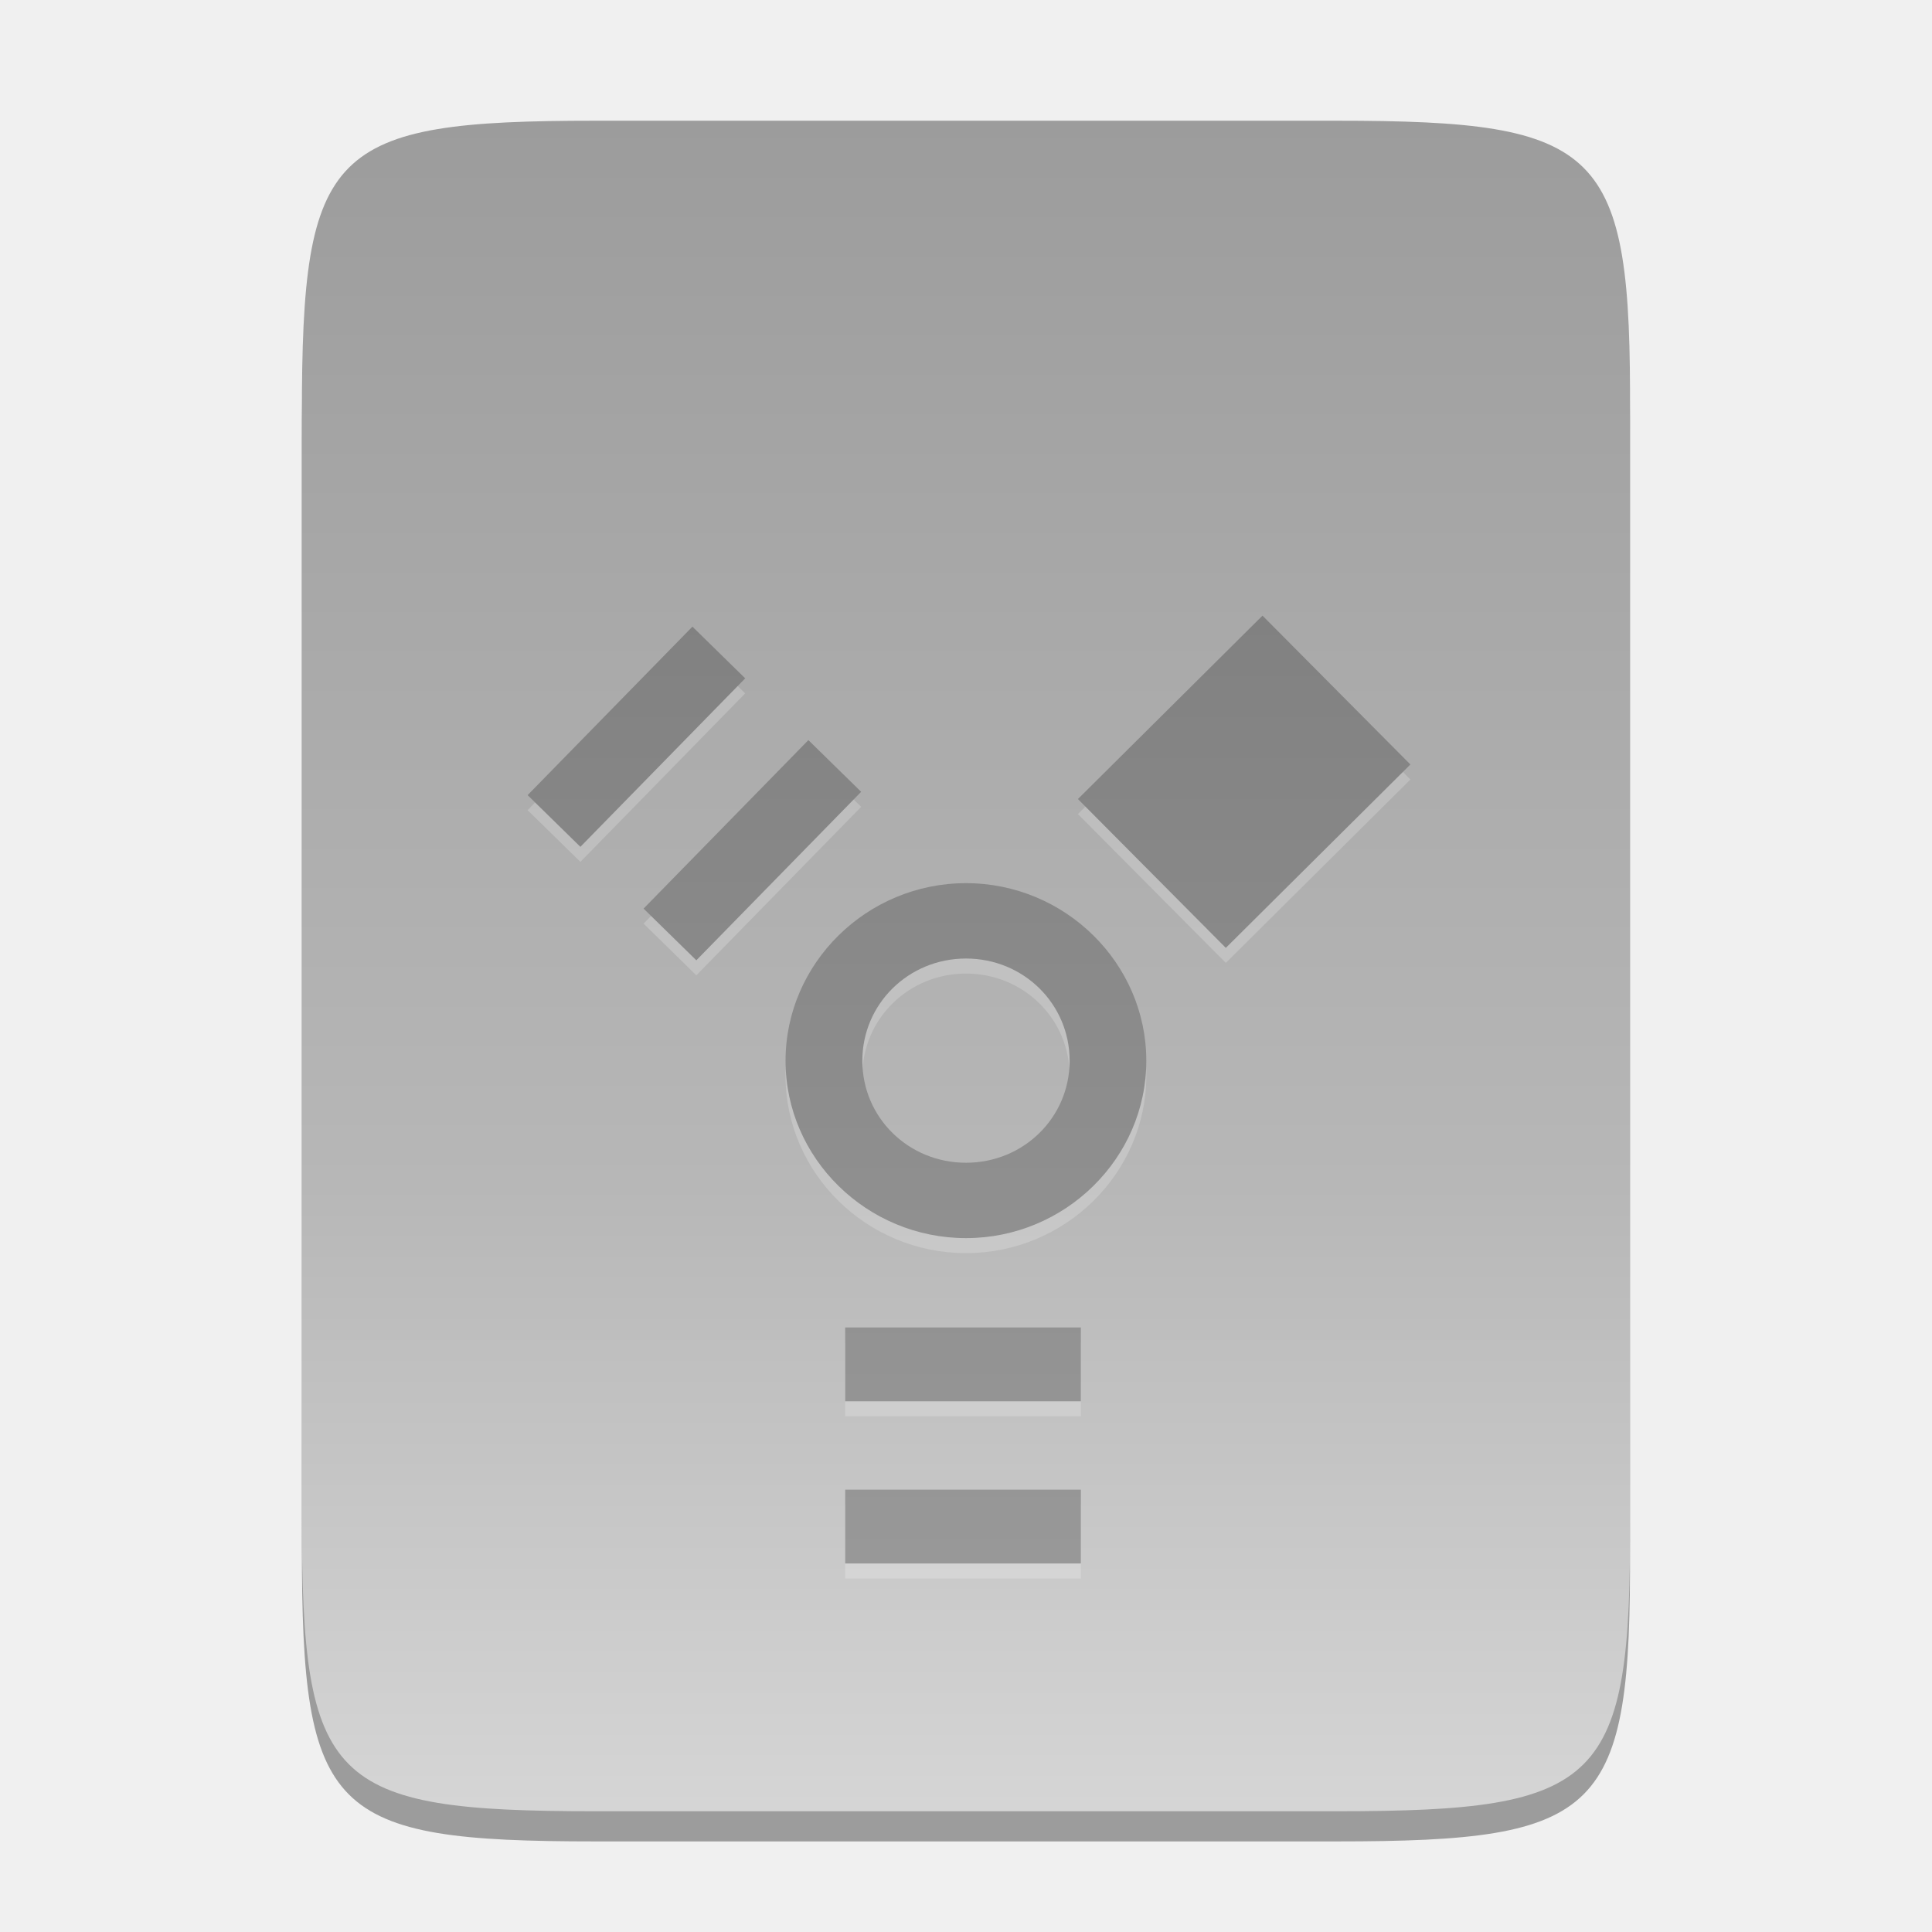
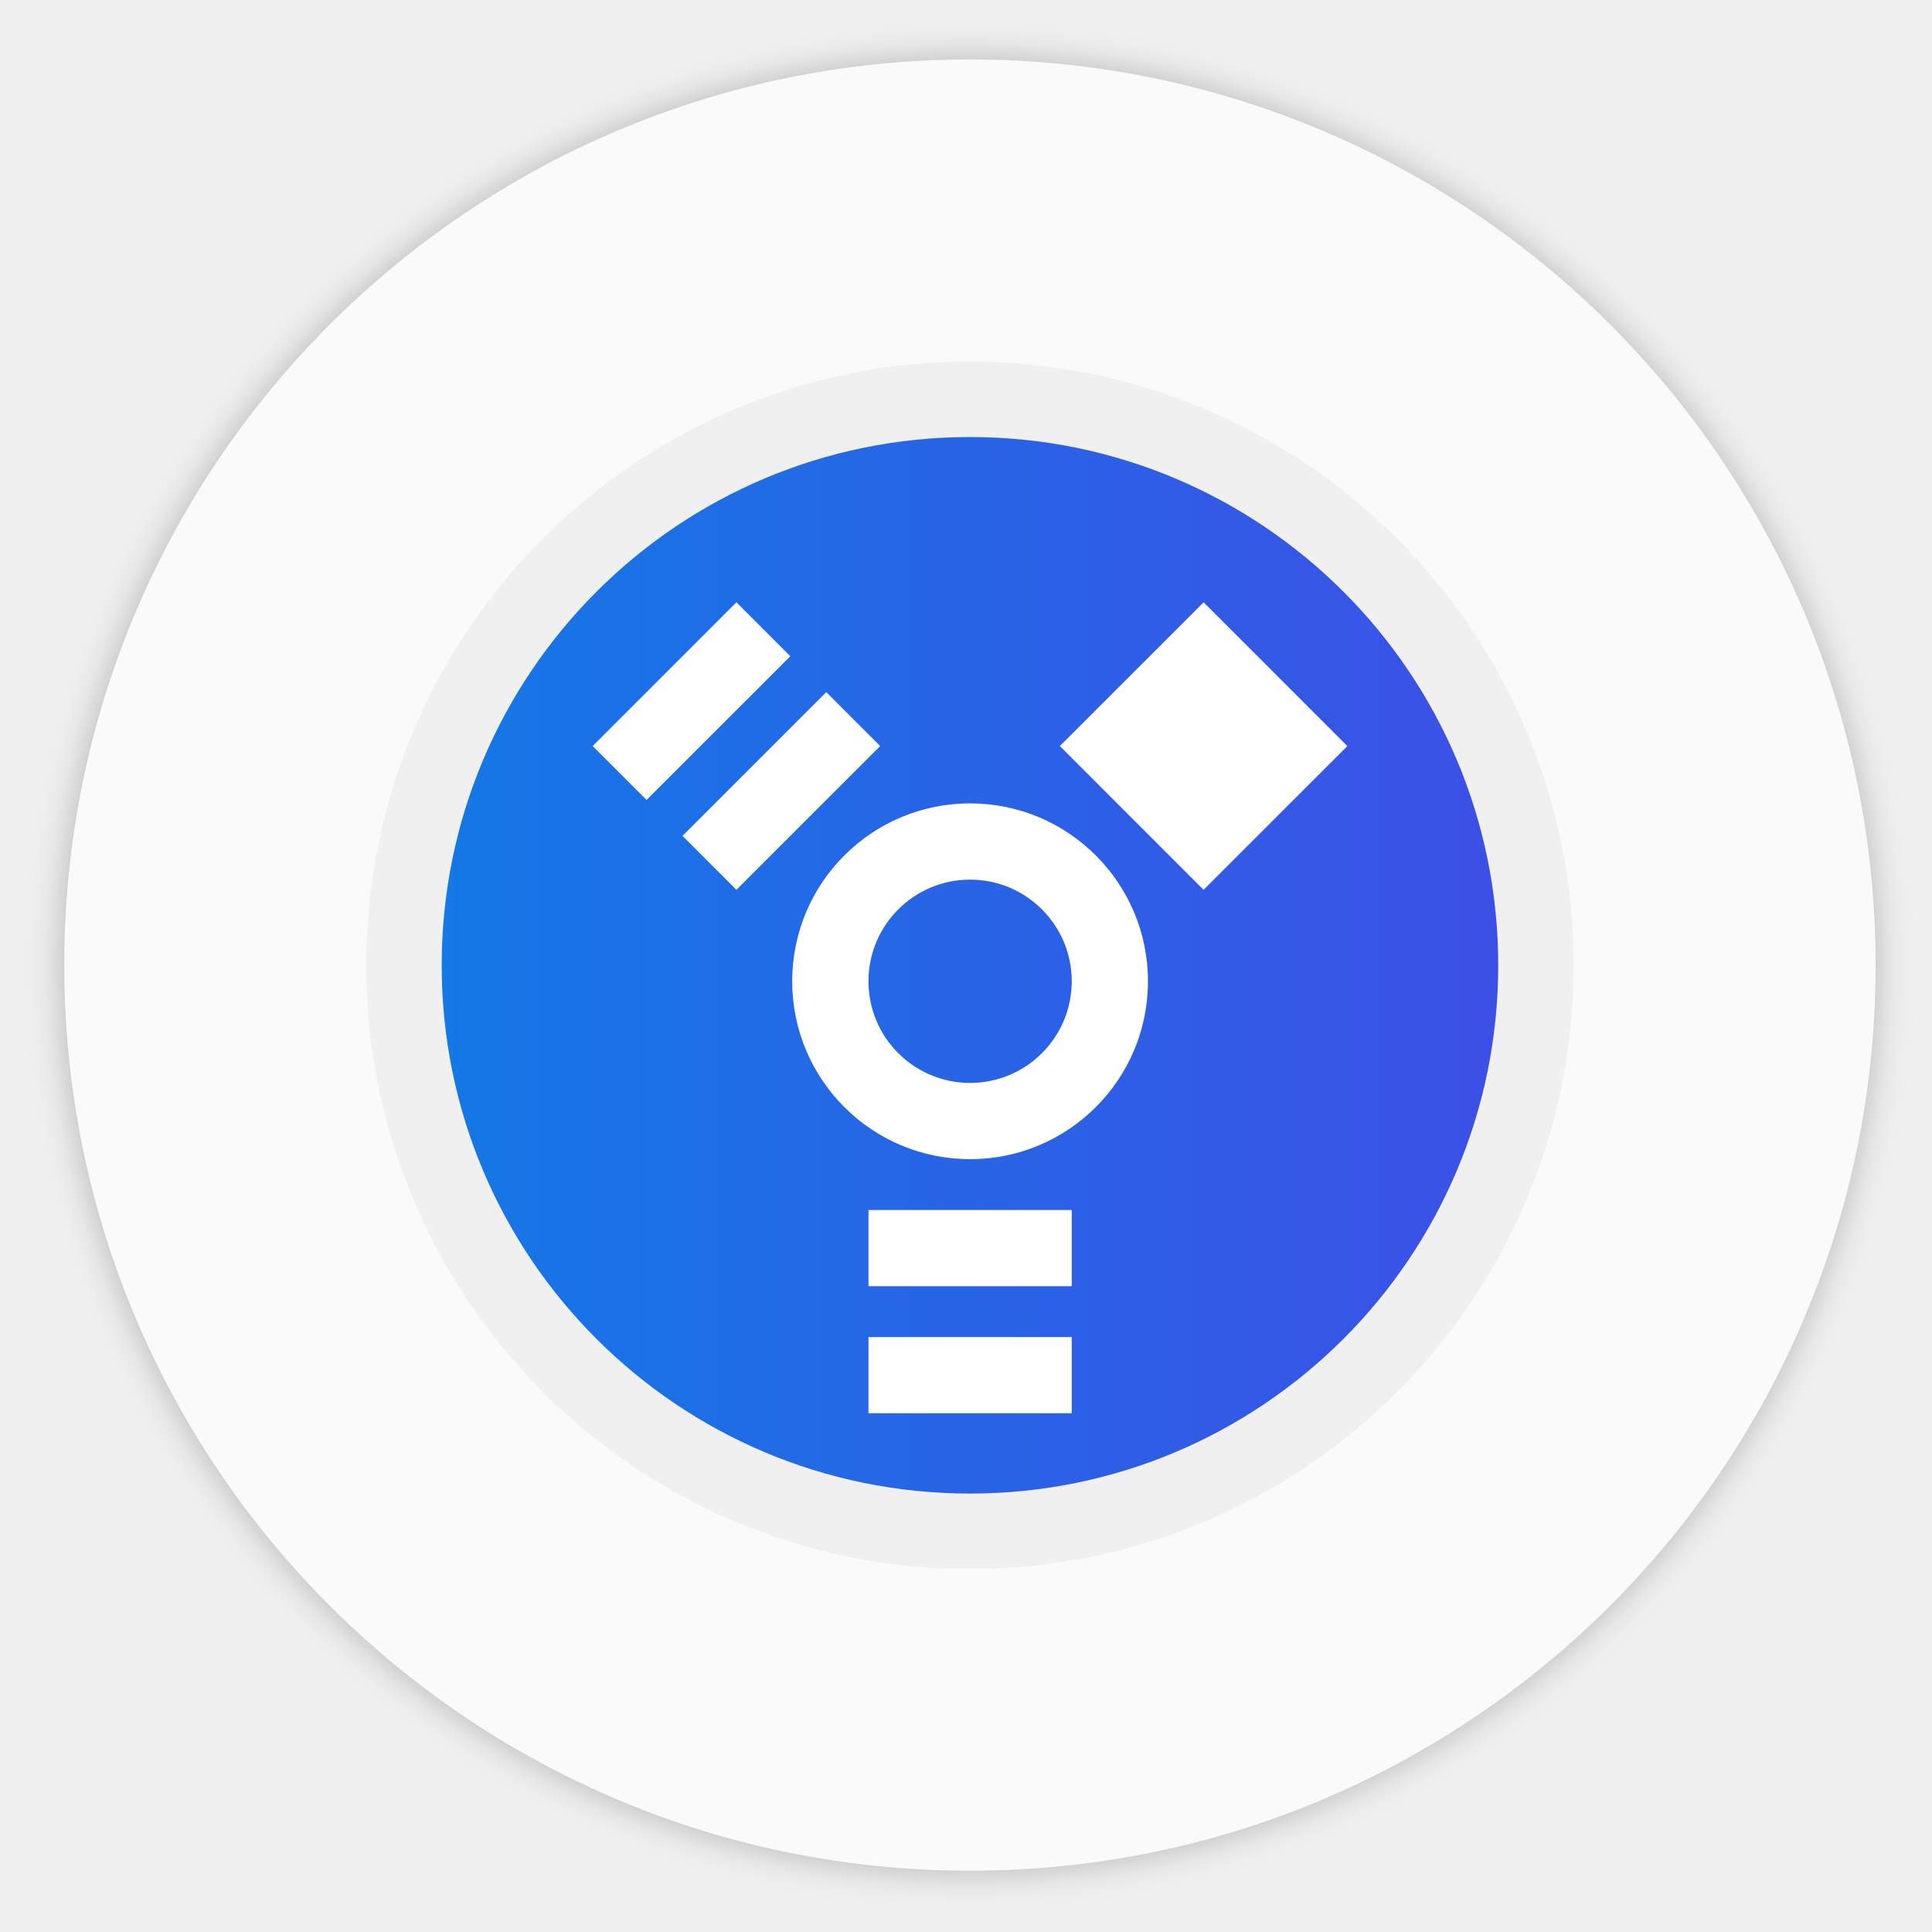
<svg xmlns="http://www.w3.org/2000/svg" width="64" height="64" version="1.1" viewBox="0 0 16.933 16.933">
  <defs>
-     <linearGradient id="a" x1="152" x2="152" y1="108" y2="244" gradientTransform="matrix(.063782 0 0 .063782 -1.2368 -1.7313)" gradientUnits="userSpaceOnUse">
-       <stop stop-color="#808080" offset="0" />
-       <stop stop-color="#999" offset="1" />
-     </linearGradient>
-     <linearGradient id="b" x1="529.66" x2="-35.31" y1="295.64" y2="295.64" gradientTransform="matrix(0 -.028901 -.0289 0 16.492 15.617)" gradientUnits="userSpaceOnUse">
-       <stop stop-color="#999" offset="0" />
-       <stop stop-color="#b7b7b7" offset=".613" />
-       <stop stop-color="#dbdbdb" offset="1" />
+     <filter id="filter11290" x="-.024" y="-.024" width="1.048" height="1.048" color-interpolation-filters="sRGB">
+       <feGaussianBlur stdDeviation="0.159" />
+     </filter>
+     <linearGradient id="linearGradient893" x1="5.211" x2="12.619" y1="8.36" y2="8.36" gradientUnits="userSpaceOnUse">
+       <stop stop-color="#1478e6" offset="0" />
+       <stop stop-color="#3c50e6" offset="1" />
    </linearGradient>
  </defs>
-   <g transform="matrix(1.037 0 0 1.037 -.30456 -.32119)">
-     <path d="m11.588 1.585c2.251 0 2.494 0.231 2.482 2.487v4.657 4.657c0.011 2.256-0.231 2.487-2.482 2.487h-6.261c-2.251 0-2.482-0.231-2.482-2.487v-4.657-4.657c0-2.256 0.231-2.487 2.482-2.487z" color="#000000" opacity=".35" />
-     <path d="m11.588 1.33c2.251 0 2.494 0.231 2.482 2.487v4.657 4.657c0.011 2.256-0.231 2.487-2.482 2.487h-6.261c-2.251 0-2.482-0.231-2.482-2.487v-4.657-4.657c0-2.256 0.231-2.487 2.482-2.487z" color="#000000" fill="url(#b)" />
-     <path d="m10.964 5.64-1.56 1.55 1.25 1.258 1.56-1.55zm-4.818 0.093-1.393 1.424 0.446 0.437 1.393-1.424zm0.98 0.959-1.393 1.424 0.446 0.437 1.393-1.424zm1.332 1.209c-0.838 0-1.525 0.677-1.525 1.501 0 0.824 0.687 1.499 1.525 1.499 0.838 0 1.524-0.676 1.524-1.499 0-0.824-0.686-1.501-1.524-1.501zm0 0.637c0.486 0 0.876 0.383 0.876 0.864 0 0.48-0.39 0.862-0.876 0.862-0.486 0-0.876-0.382-0.876-0.862 0-0.48 0.39-0.864 0.876-0.864zm-1.021 3.118v0.624h1.992v-0.624zm0 1.371v0.624h1.992v-0.624z" enable-background="new" fill="#fff" opacity=".2" />
-     <path d="m10.964 5.513-1.56 1.55 1.25 1.258 1.56-1.55zm-4.818 0.093-1.393 1.424 0.446 0.437 1.393-1.424zm0.98 0.959-1.393 1.424 0.446 0.437 1.393-1.424zm1.332 1.209c-0.838 0-1.525 0.677-1.525 1.501 0 0.824 0.687 1.499 1.525 1.499 0.838 0 1.524-0.676 1.524-1.499 0-0.824-0.686-1.501-1.524-1.501zm0 0.637c0.486 0 0.876 0.383 0.876 0.864 0 0.48-0.39 0.862-0.876 0.862-0.486 0-0.876-0.382-0.876-0.862s0.39-0.864 0.876-0.864zm-1.021 3.118v0.624h1.992v-0.624zm0 1.371v0.624h1.992v-0.624z" enable-background="new" fill="url(#a)" />
+   <circle cx="8.494" cy="8.46" r="7.938" filter="url(#filter11290)" opacity=".25" stroke-width=".14" />
+   <path d="m16.439 8.46c0 0.952-0.167 1.864-0.475 2.709-0.214 0.588-0.494 1.143-0.834 1.657-0.142 0.216-0.295 0.425-0.457 0.625-0.52 0.642-1.137 1.201-1.831 1.654-0.255 0.167-0.521 0.32-0.795 0.457-1.067 0.534-2.271 0.834-3.546 0.834s-2.479-0.3-3.546-0.834c-0.275-0.137-0.54-0.29-0.796-0.457-0.702-0.46-1.327-1.027-1.851-1.68-0.163-0.202-0.315-0.413-0.457-0.631-0.33-0.505-0.604-1.051-0.814-1.627-0.307-0.845-0.474-1.757-0.474-2.708 0-4.384 3.554-7.938 7.938-7.938 2.2 0 4.192 0.895 5.63 2.342 0.414 0.417 0.783 0.879 1.096 1.379 0.296 0.471 0.544 0.976 0.737 1.507 0.307 0.846 0.475 1.758 0.475 2.709z" fill="#fafafa" stroke-width=".031" />
+   <circle cx="-330.35" cy="-328.38" r="0" fill="#5e4aa6" stroke-width=".265" />
+   <g transform="matrix(1.25 0 0 1.25 -2.6425 -1.9896)">
+     <circle cx="8.915" cy="8.36" r="4.233" fill="#f0f0f0" stroke-width=".265" style="paint-order:markers stroke fill" />
+     <circle cx="8.915" cy="8.36" r="3.704" fill="url(#linearGradient893)" stroke-width=".265" style="paint-order:markers stroke fill" />
+     <g transform="matrix(.26458 0 0 .26458 .44874 .15782)" fill="#fff">
+       <path d="m29.309 37.485h5.387v2.02h-5.387zm0 3.367h5.387v2.02h-5.387zm2.693-14.142a4.714 4.714 0 0 0-4.714 4.714 4.714 4.714 0 0 0 4.714 4.714 4.714 4.714 0 0 0 4.714-4.714 4.714 4.714 0 0 0-4.714-4.714zm0 2.02a2.694 2.694 0 0 1 2.694 2.694 2.694 2.694 0 0 1-2.694 2.694 2.694 2.694 0 0 1-2.693-2.694 2.694 2.694 0 0 1 2.693-2.694zm6.188 0.27-3.809-3.81 3.81-3.809 3.809 3.81zm-8.571-3.81-3.81 3.81-1.428-1.429 3.81-3.81zm-2.381-2.38-3.81 3.809-1.428-1.429 3.81-3.809z" />
+     </g>
  </g>
</svg>
